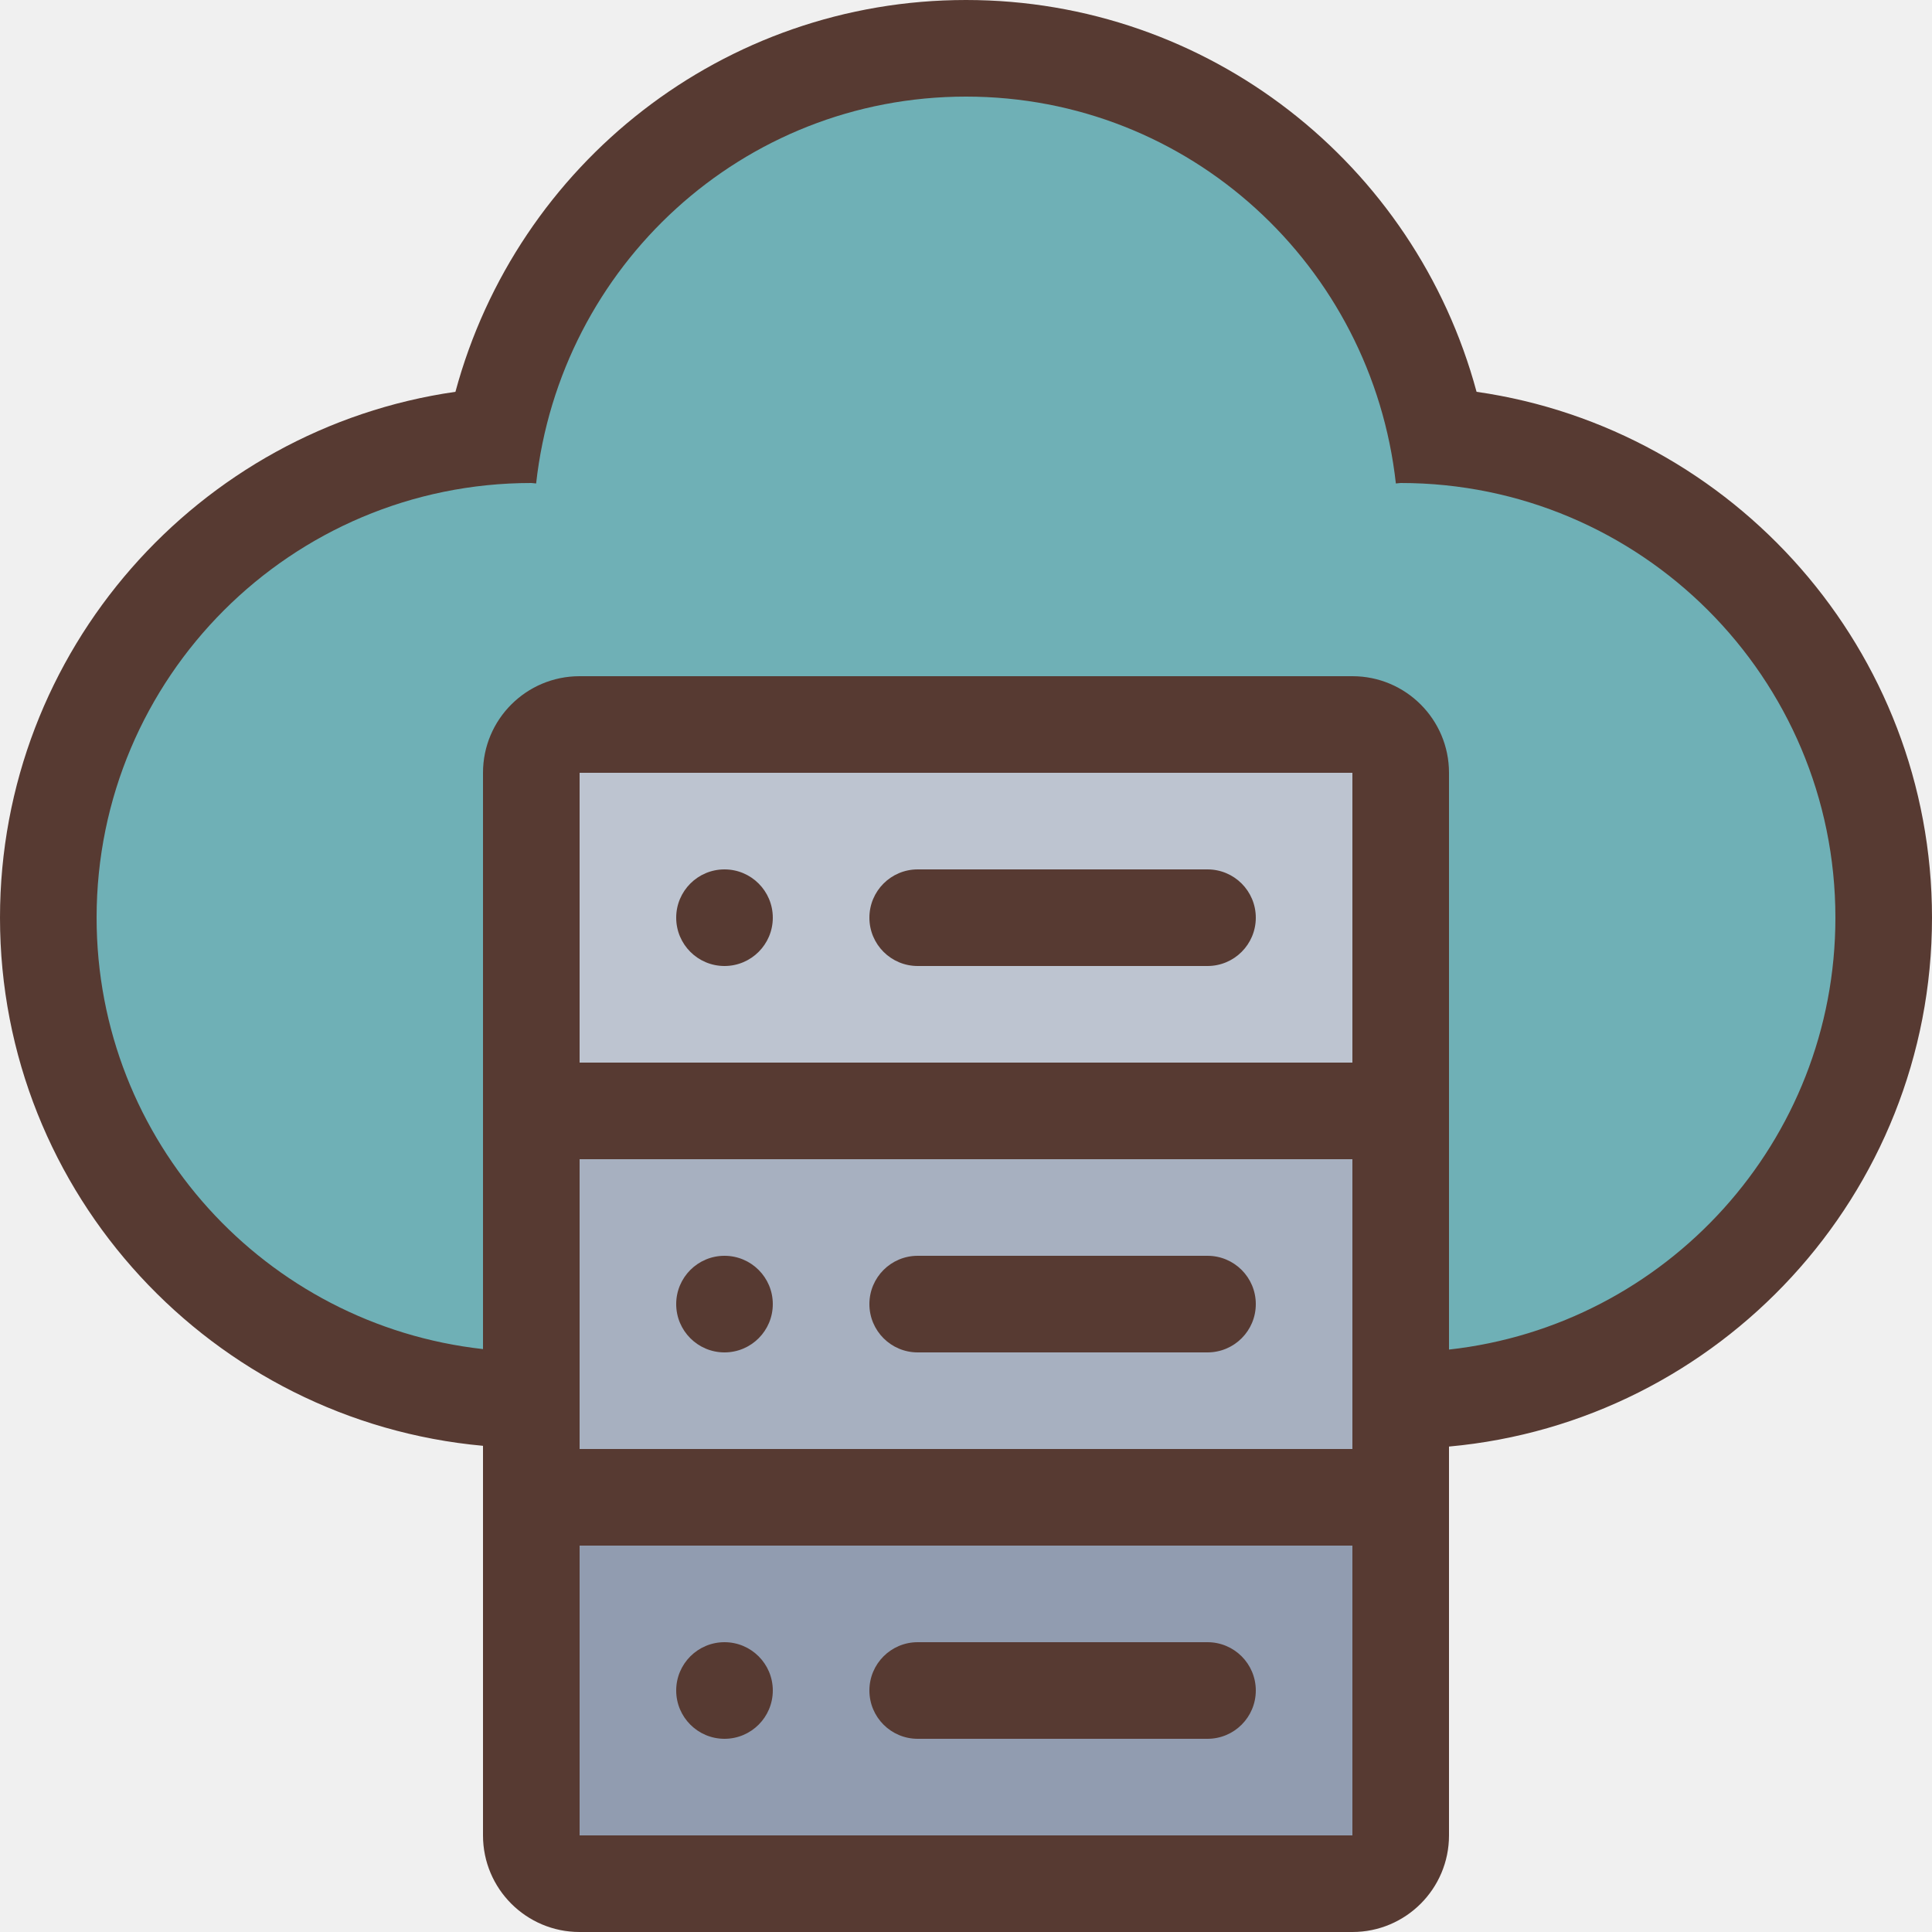
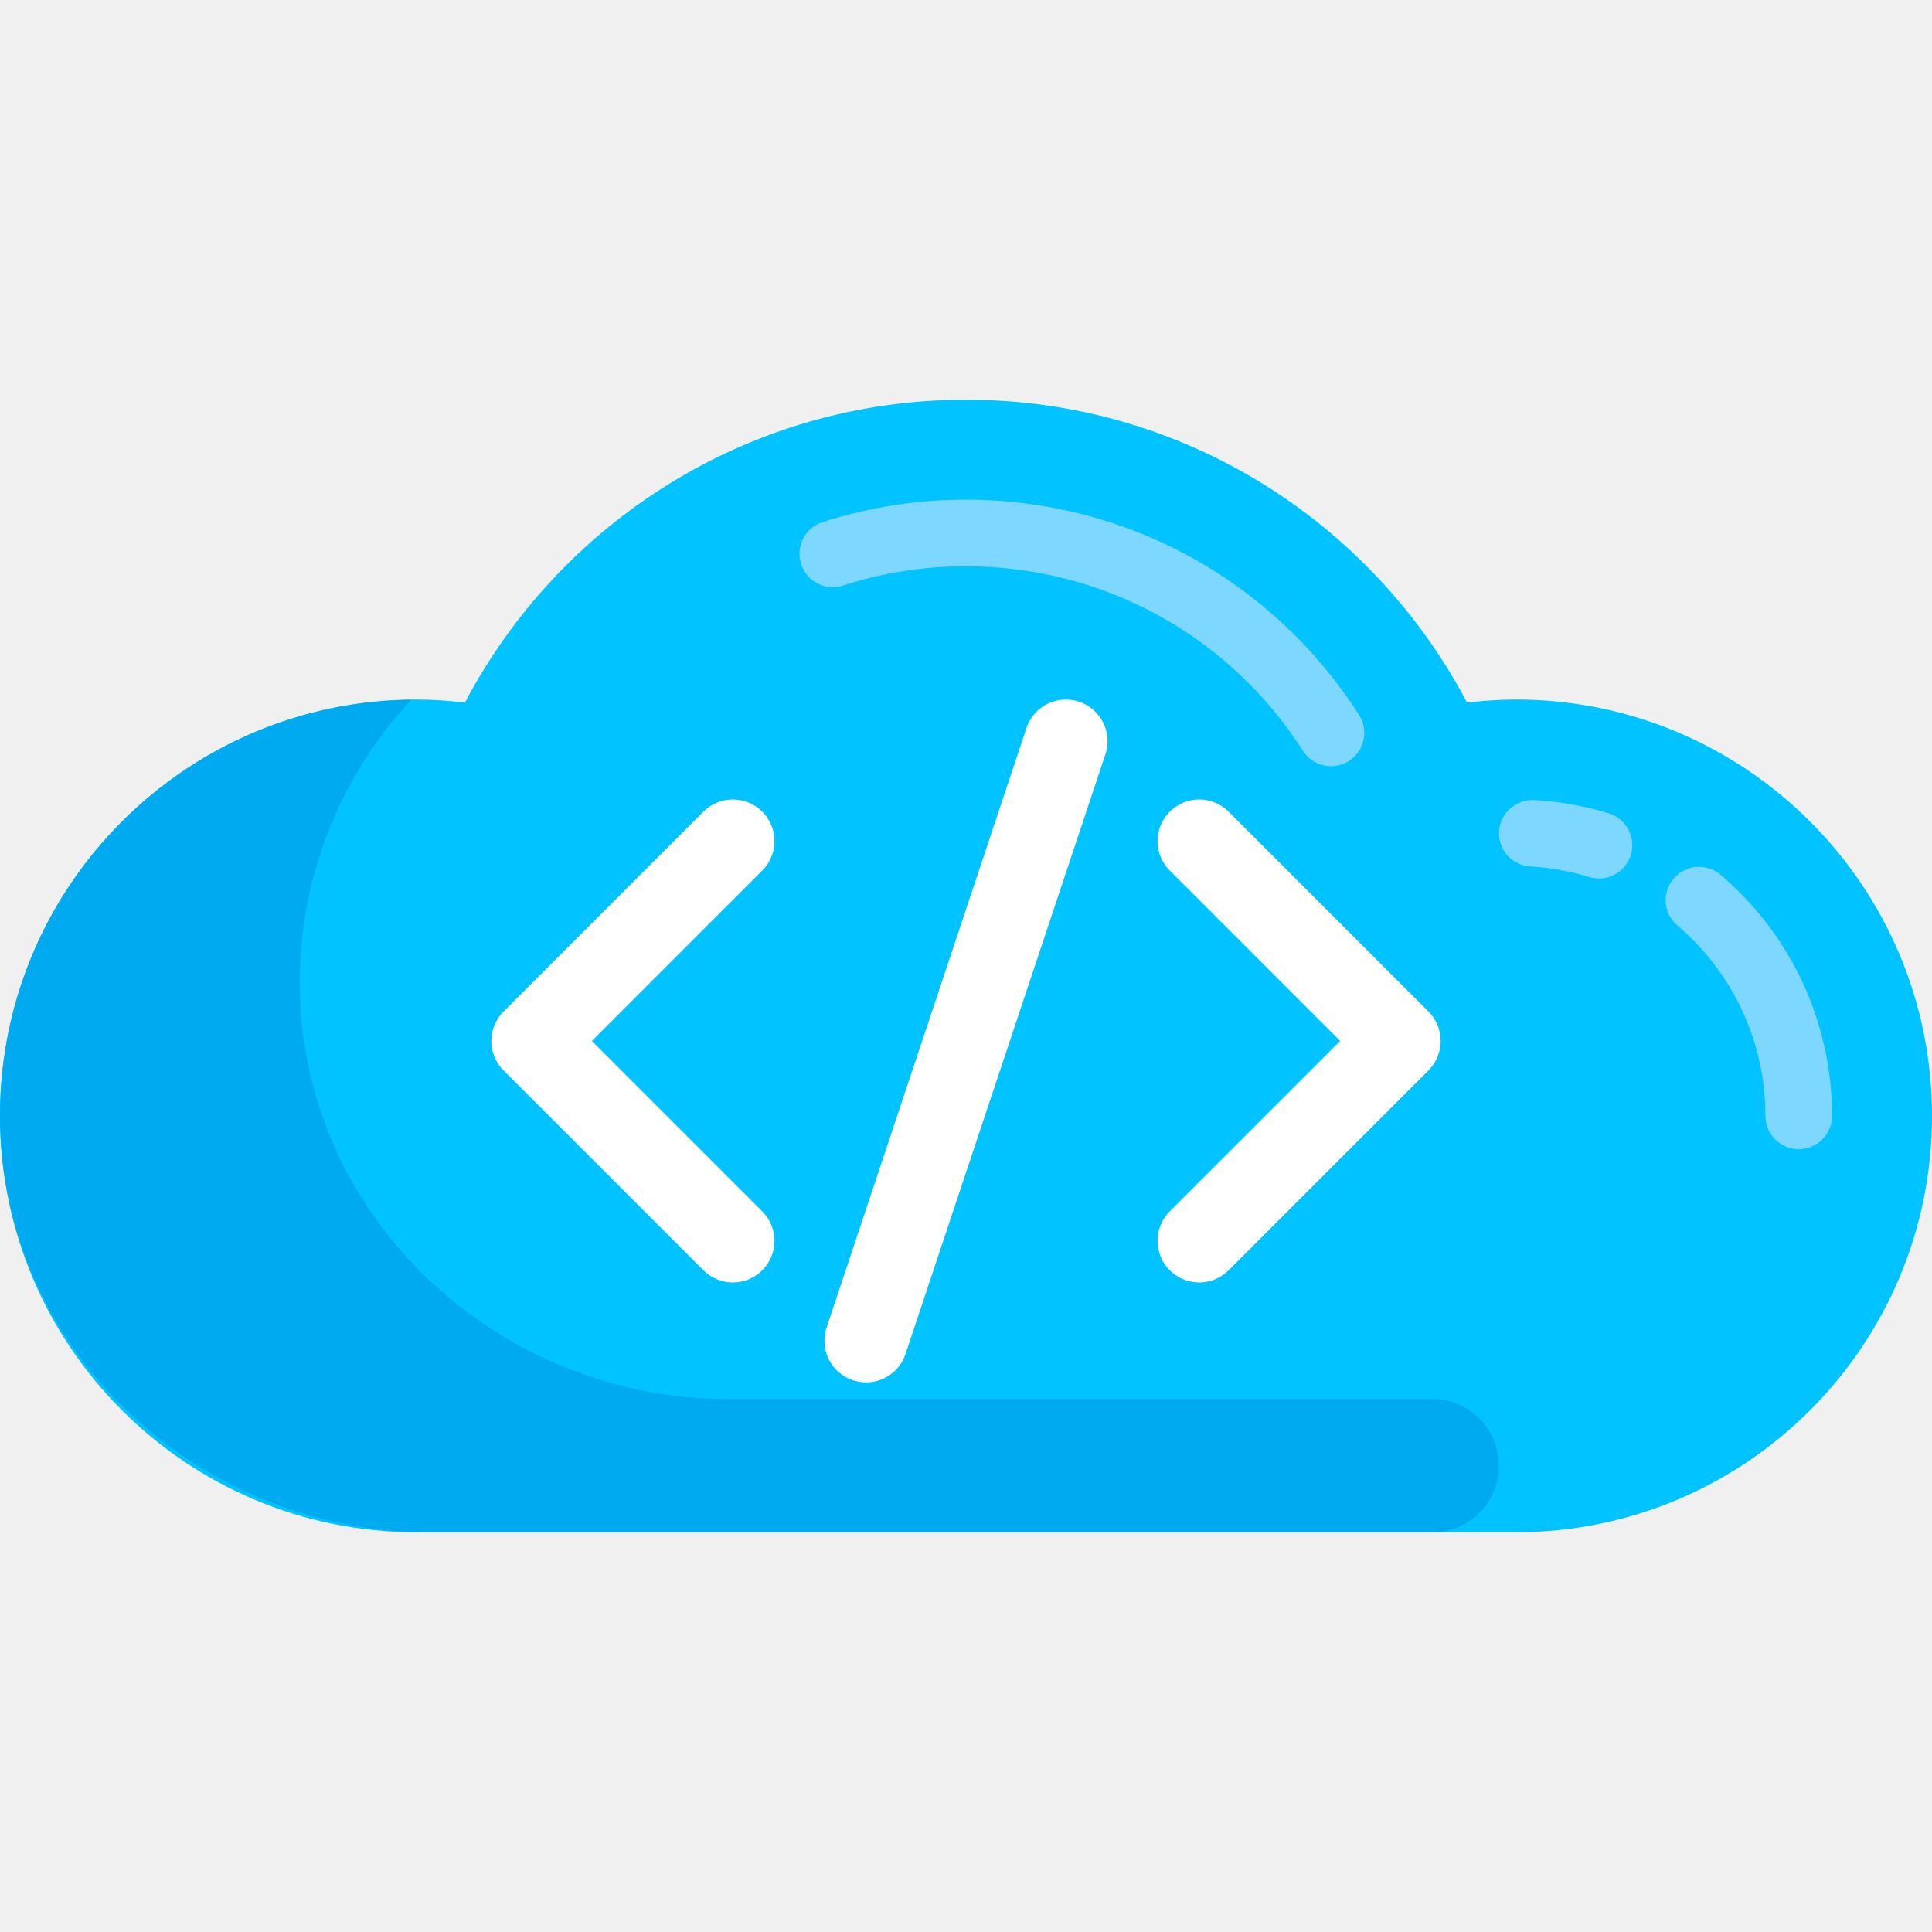
<svg xmlns="http://www.w3.org/2000/svg" height="800px" width="800px" version="1.1" id="Layer_1" viewBox="0 0 512 512" xml:space="preserve">
-   <path style="fill:#6FB0B6;" d="M126.592,370.236C61.713,363.059,12.8,308.446,12.8,243.2c0-67.311,52.224-122.65,118.281-127.633  C142.925,56.252,194.782,12.8,256,12.8s113.075,43.452,124.919,102.767C446.976,120.55,499.2,175.889,499.2,243.2  c0,65.323-48.913,119.996-113.792,127.172L126.592,370.236z" />
-   <path style="fill:#919CB0;" d="M140.8,499.2V396.8h230.4v102.4H140.8z" />
-   <path style="fill:#A7B0C0;" d="M140.8,396.8V294.4h230.4v102.4H140.8z" />
-   <path style="fill:#BDC4D0;" d="M140.8,294.4V192h230.4v102.4H140.8z" />
+   <path style="fill:#00C3FF;" d="M401.655,185.379c-4.361,0-8.641,0.32-12.87,0.811c-25.13-47.699-75.125-80.259-132.786-80.259  s-107.656,32.561-132.786,80.259c-4.228-0.491-8.509-0.811-12.87-0.811C49.402,185.379,0,234.782,0,295.724  s49.402,110.345,110.345,110.345c25.109,0,266.201,0,291.31,0c60.942,0,110.345-49.402,110.345-110.345  S462.598,185.379,401.655,185.379z" />
+   <path style="fill:#00AAF0;" d="M379.586,370.759H192.994c-60.682,0-112.422-47.631-113.527-108.302  c-0.543-29.79,10.816-56.856,29.519-77.009C47.842,186.194-1.346,236.609,0.029,298.244  c1.351,60.561,53.359,107.825,113.935,107.825h265.622c9.751,0,17.655-7.904,17.655-17.655l0,0  C397.241,378.663,389.337,370.759,379.586,370.759z" />
  <g>
-     <circle style="fill:#573A32;" cx="192" cy="243.2" r="12.8" />
-     <circle style="fill:#573A32;" cx="192" cy="345.6" r="12.8" />
-     <circle style="fill:#573A32;" cx="192" cy="448" r="12.8" />
-     <path style="fill:#573A32;" d="M243.2,256H320c7.074,0,12.8-5.726,12.8-12.8s-5.726-12.8-12.8-12.8h-76.8   c-7.074,0-12.8,5.726-12.8,12.8S236.126,256,243.2,256z" />
-     <path style="fill:#573A32;" d="M243.2,358.4H320c7.074,0,12.8-5.726,12.8-12.8c0-7.074-5.726-12.8-12.8-12.8h-76.8   c-7.074,0-12.8,5.726-12.8,12.8C230.4,352.674,236.126,358.4,243.2,358.4z" />
-     <path style="fill:#573A32;" d="M243.2,460.8H320c7.074,0,12.8-5.726,12.8-12.8s-5.726-12.8-12.8-12.8h-76.8   c-7.074,0-12.8,5.726-12.8,12.8S236.126,460.8,243.2,460.8z" />
-     <path style="fill:#573A32;" d="M391.305,103.834C374.98,43.349,320.162,0,256,0S137.028,43.349,120.695,103.834   C52.54,113.613,0,172.382,0,243.2c0,73.301,56.371,133.444,128,139.955V486.4c0,14.14,11.46,25.6,25.6,25.6h204.8   c14.14,0,25.6-11.46,25.6-25.6V383.351c71.654-6.494,128-66.833,128-140.151C512,172.382,459.46,113.613,391.305,103.834z    M358.4,486.4H153.6v-76.8h204.8V486.4z M358.4,384H153.6v-76.8h204.8V384z M358.4,281.6H153.6v-76.8h204.8V281.6z M384,357.649   V204.8c0-14.14-11.46-25.6-25.6-25.6H153.6c-14.14,0-25.6,11.46-25.6,25.6v152.721C70.417,351.138,25.6,302.481,25.6,243.2   c0-63.625,51.575-115.2,115.2-115.2c0.435,0,0.845,0.119,1.28,0.128C148.463,70.545,196.719,25.6,256,25.6   s107.537,44.945,113.92,102.528c0.435-0.009,0.845-0.128,1.28-0.128c63.625,0,115.2,51.575,115.2,115.2   C486.4,302.49,441.591,351.275,384,357.649z" />
+     <path style="fill:#7DD7FF;" d="M352.733,203.043c-2.914,0-5.759-1.44-7.439-4.07c-19.604-30.621-52.983-48.905-89.293-48.905   c-11.147,0-22.112,1.716-32.595,5.103c-4.664,1.508-9.612-1.043-11.112-5.681c-1.5-4.638,1.043-9.612,5.681-11.112   c12.242-3.958,25.035-5.966,38.026-5.966c42.354,0,81.293,21.327,104.156,57.043c2.63,4.104,1.431,9.569-2.673,12.19   C356.009,202.595,354.362,203.043,352.733,203.043z" />
+     <path style="fill:#7DD7FF;" d="M423.742,232.819c-0.853,0-1.732-0.12-2.595-0.388c-5.043-1.551-10.284-2.492-15.586-2.802   c-4.871-0.276-8.586-4.448-8.301-9.319c0.276-4.871,4.543-8.5,9.319-8.301c6.716,0.388,13.362,1.578,19.758,3.543   c4.655,1.431,7.276,6.37,5.845,11.034C431.009,230.379,427.518,232.819,423.742,232.819z" />
+     <path style="fill:#7DD7FF;" d="M476.69,304.552c-4.879,0-8.828-3.948-8.828-8.828c0-19.457-8.5-37.836-23.328-50.449   c-3.715-3.155-4.163-8.724-1.009-12.439c3.164-3.742,8.75-4.156,12.439-1.009c18.785,15.965,29.553,39.258,29.553,63.896   C485.517,300.604,481.569,304.552,476.69,304.552z" />
+   </g>
+   <g>
+     <path style="fill:#FFFFFF;" d="M229.517,366.354c-1.155,0-2.327-0.181-3.491-0.569c-5.775-1.922-8.905-8.172-6.974-13.956   l52.966-158.897c1.913-5.775,8.129-8.922,13.956-6.974c5.775,1.922,8.905,8.172,6.974,13.956L239.982,358.81   C238.449,363.431,234.138,366.354,229.517,366.354z" />
+     <path style="fill:#FFFFFF;" d="M194.207,339.871c-2.828,0-5.646-1.078-7.801-3.233l-52.966-52.966c-4.31-4.31-4.31-11.293,0-15.604   l52.966-52.966c4.31-4.31,11.293-4.31,15.604,0s4.31,11.293,0,15.604l-45.164,45.164l45.164,45.164c4.31,4.31,4.31,11.293,0,15.604   C199.853,338.793,197.035,339.871,194.207,339.871z" />
+     <path style="fill:#FFFFFF;" d="M317.793,339.871c-2.828,0-5.646-1.078-7.801-3.233c-4.31-4.31-4.31-11.293,0-15.604l45.164-45.164   l-45.164-45.164c-4.31-4.31-4.31-11.293,0-15.604c4.31-4.311,11.293-4.31,15.604,0l52.966,52.966c4.31,4.31,4.31,11.293,0,15.604   l-52.966,52.966C323.439,338.793,320.621,339.871,317.793,339.871z" />
  </g>
</svg>
